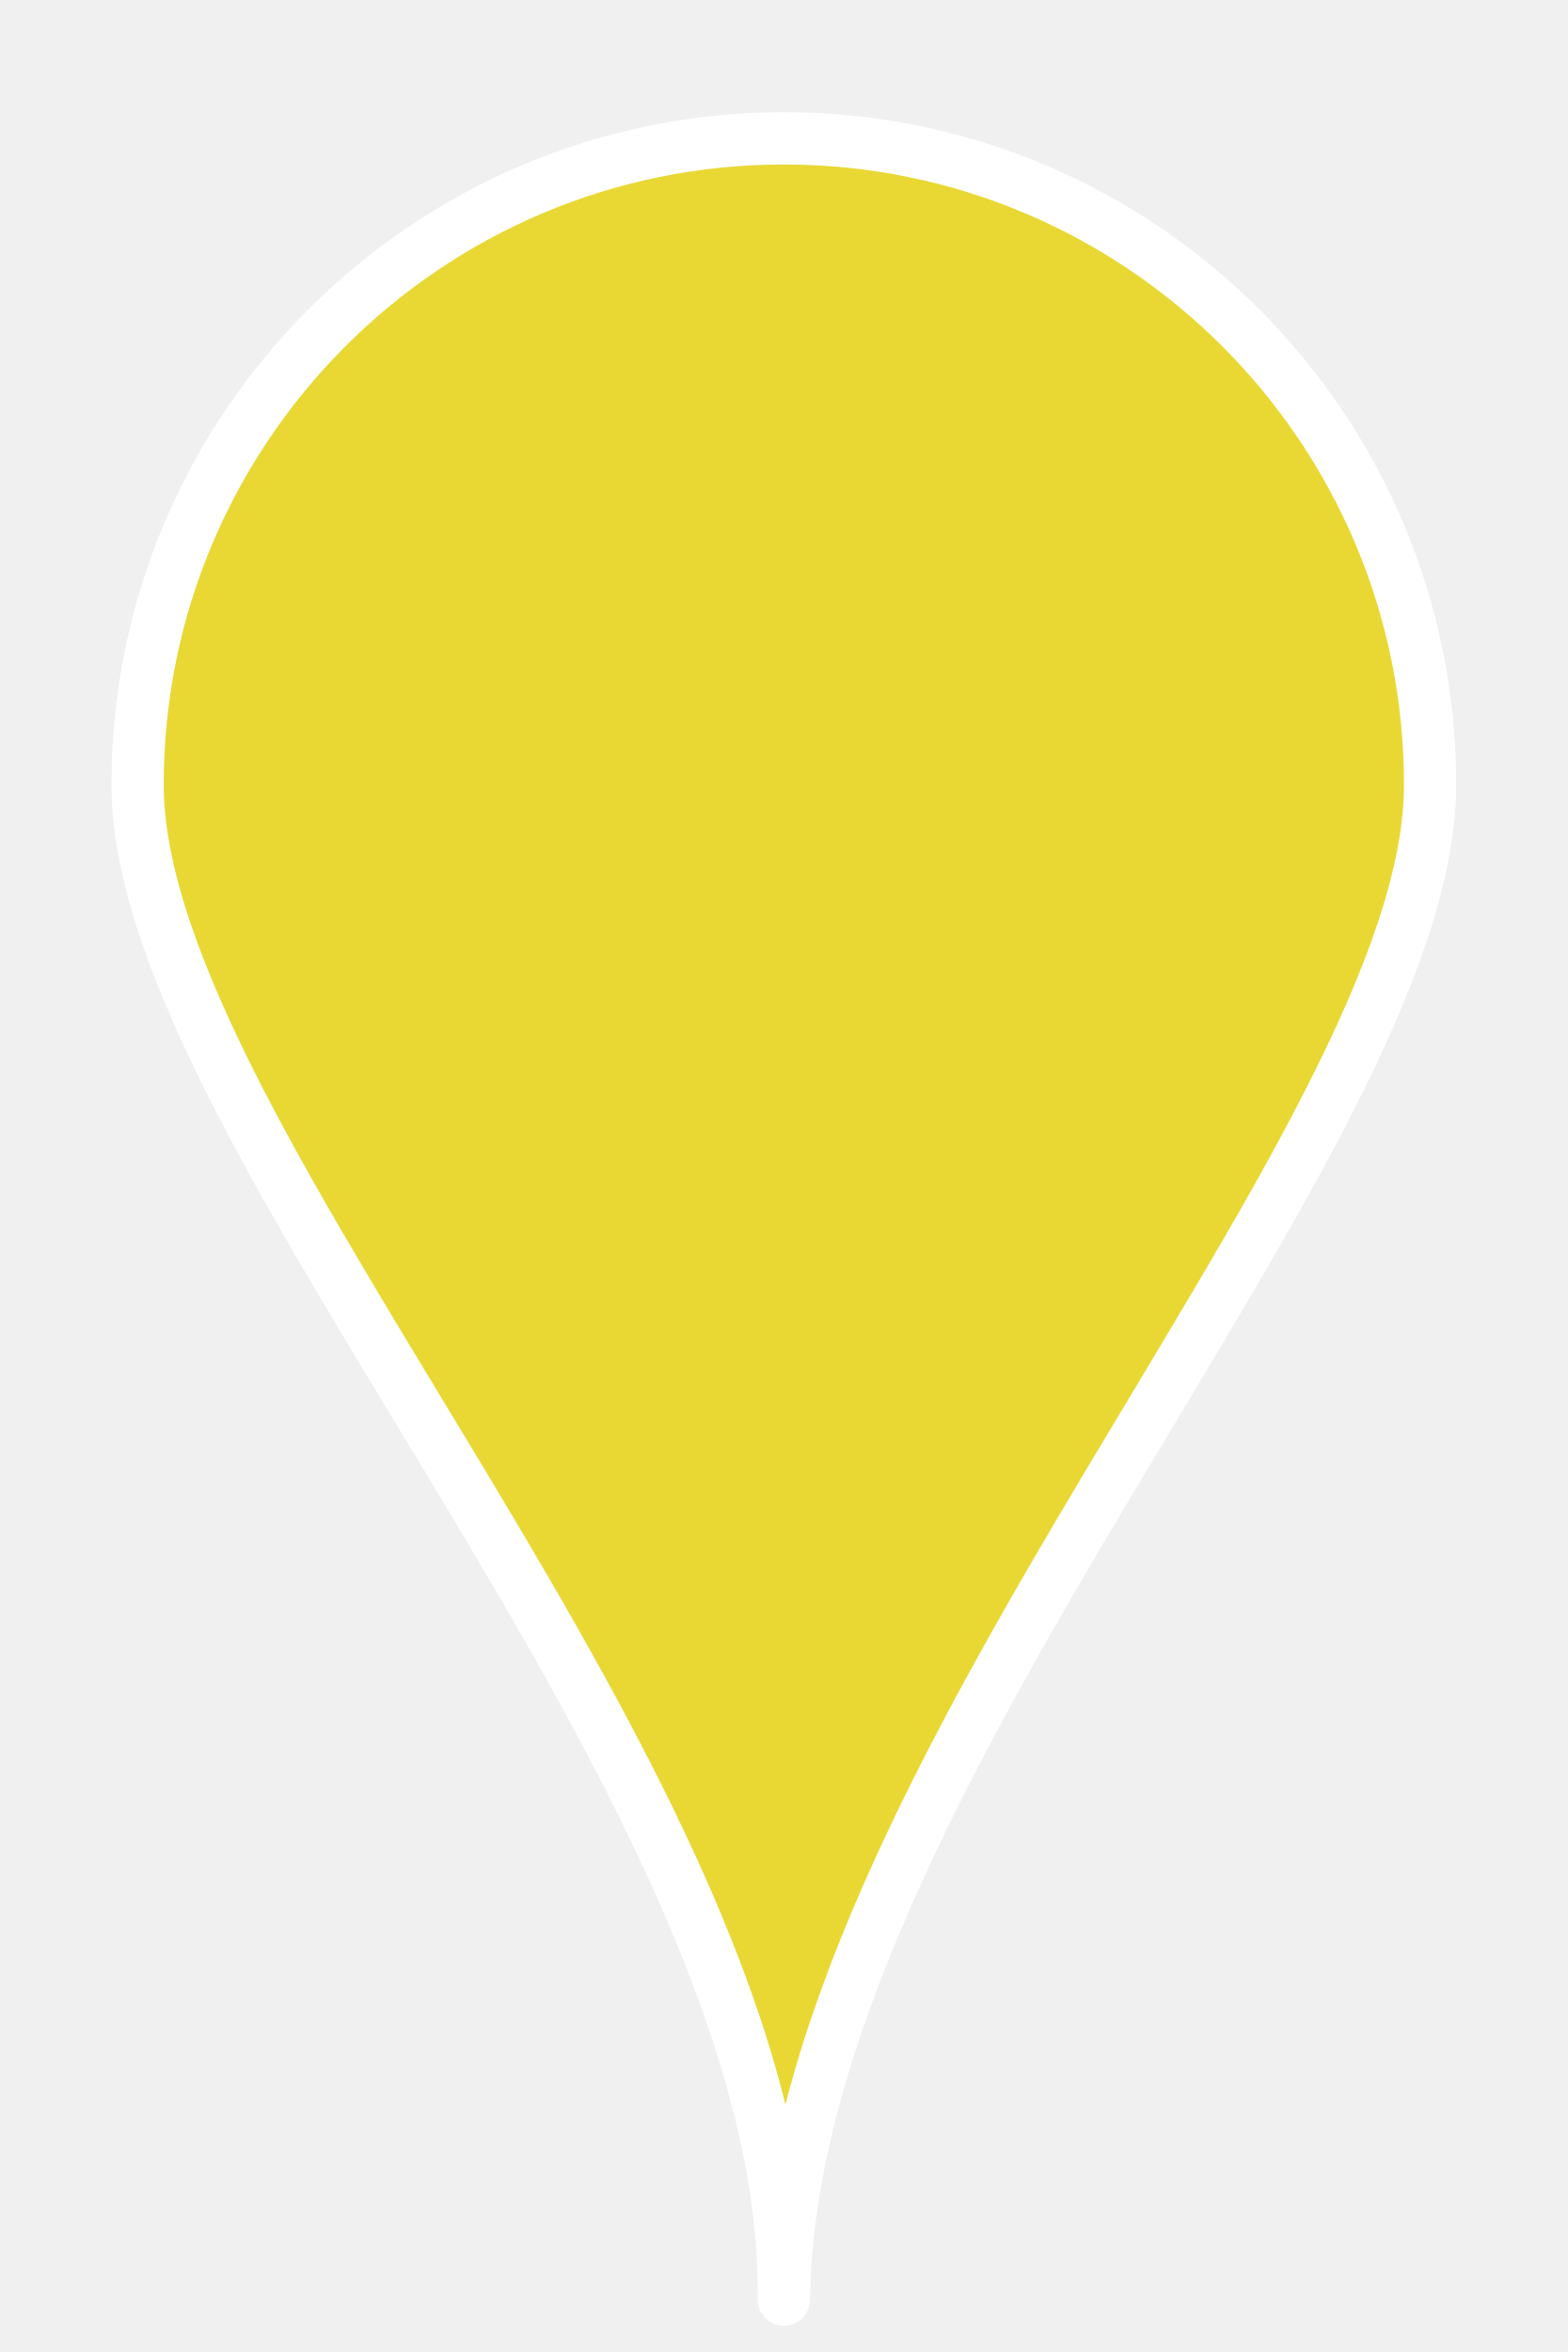
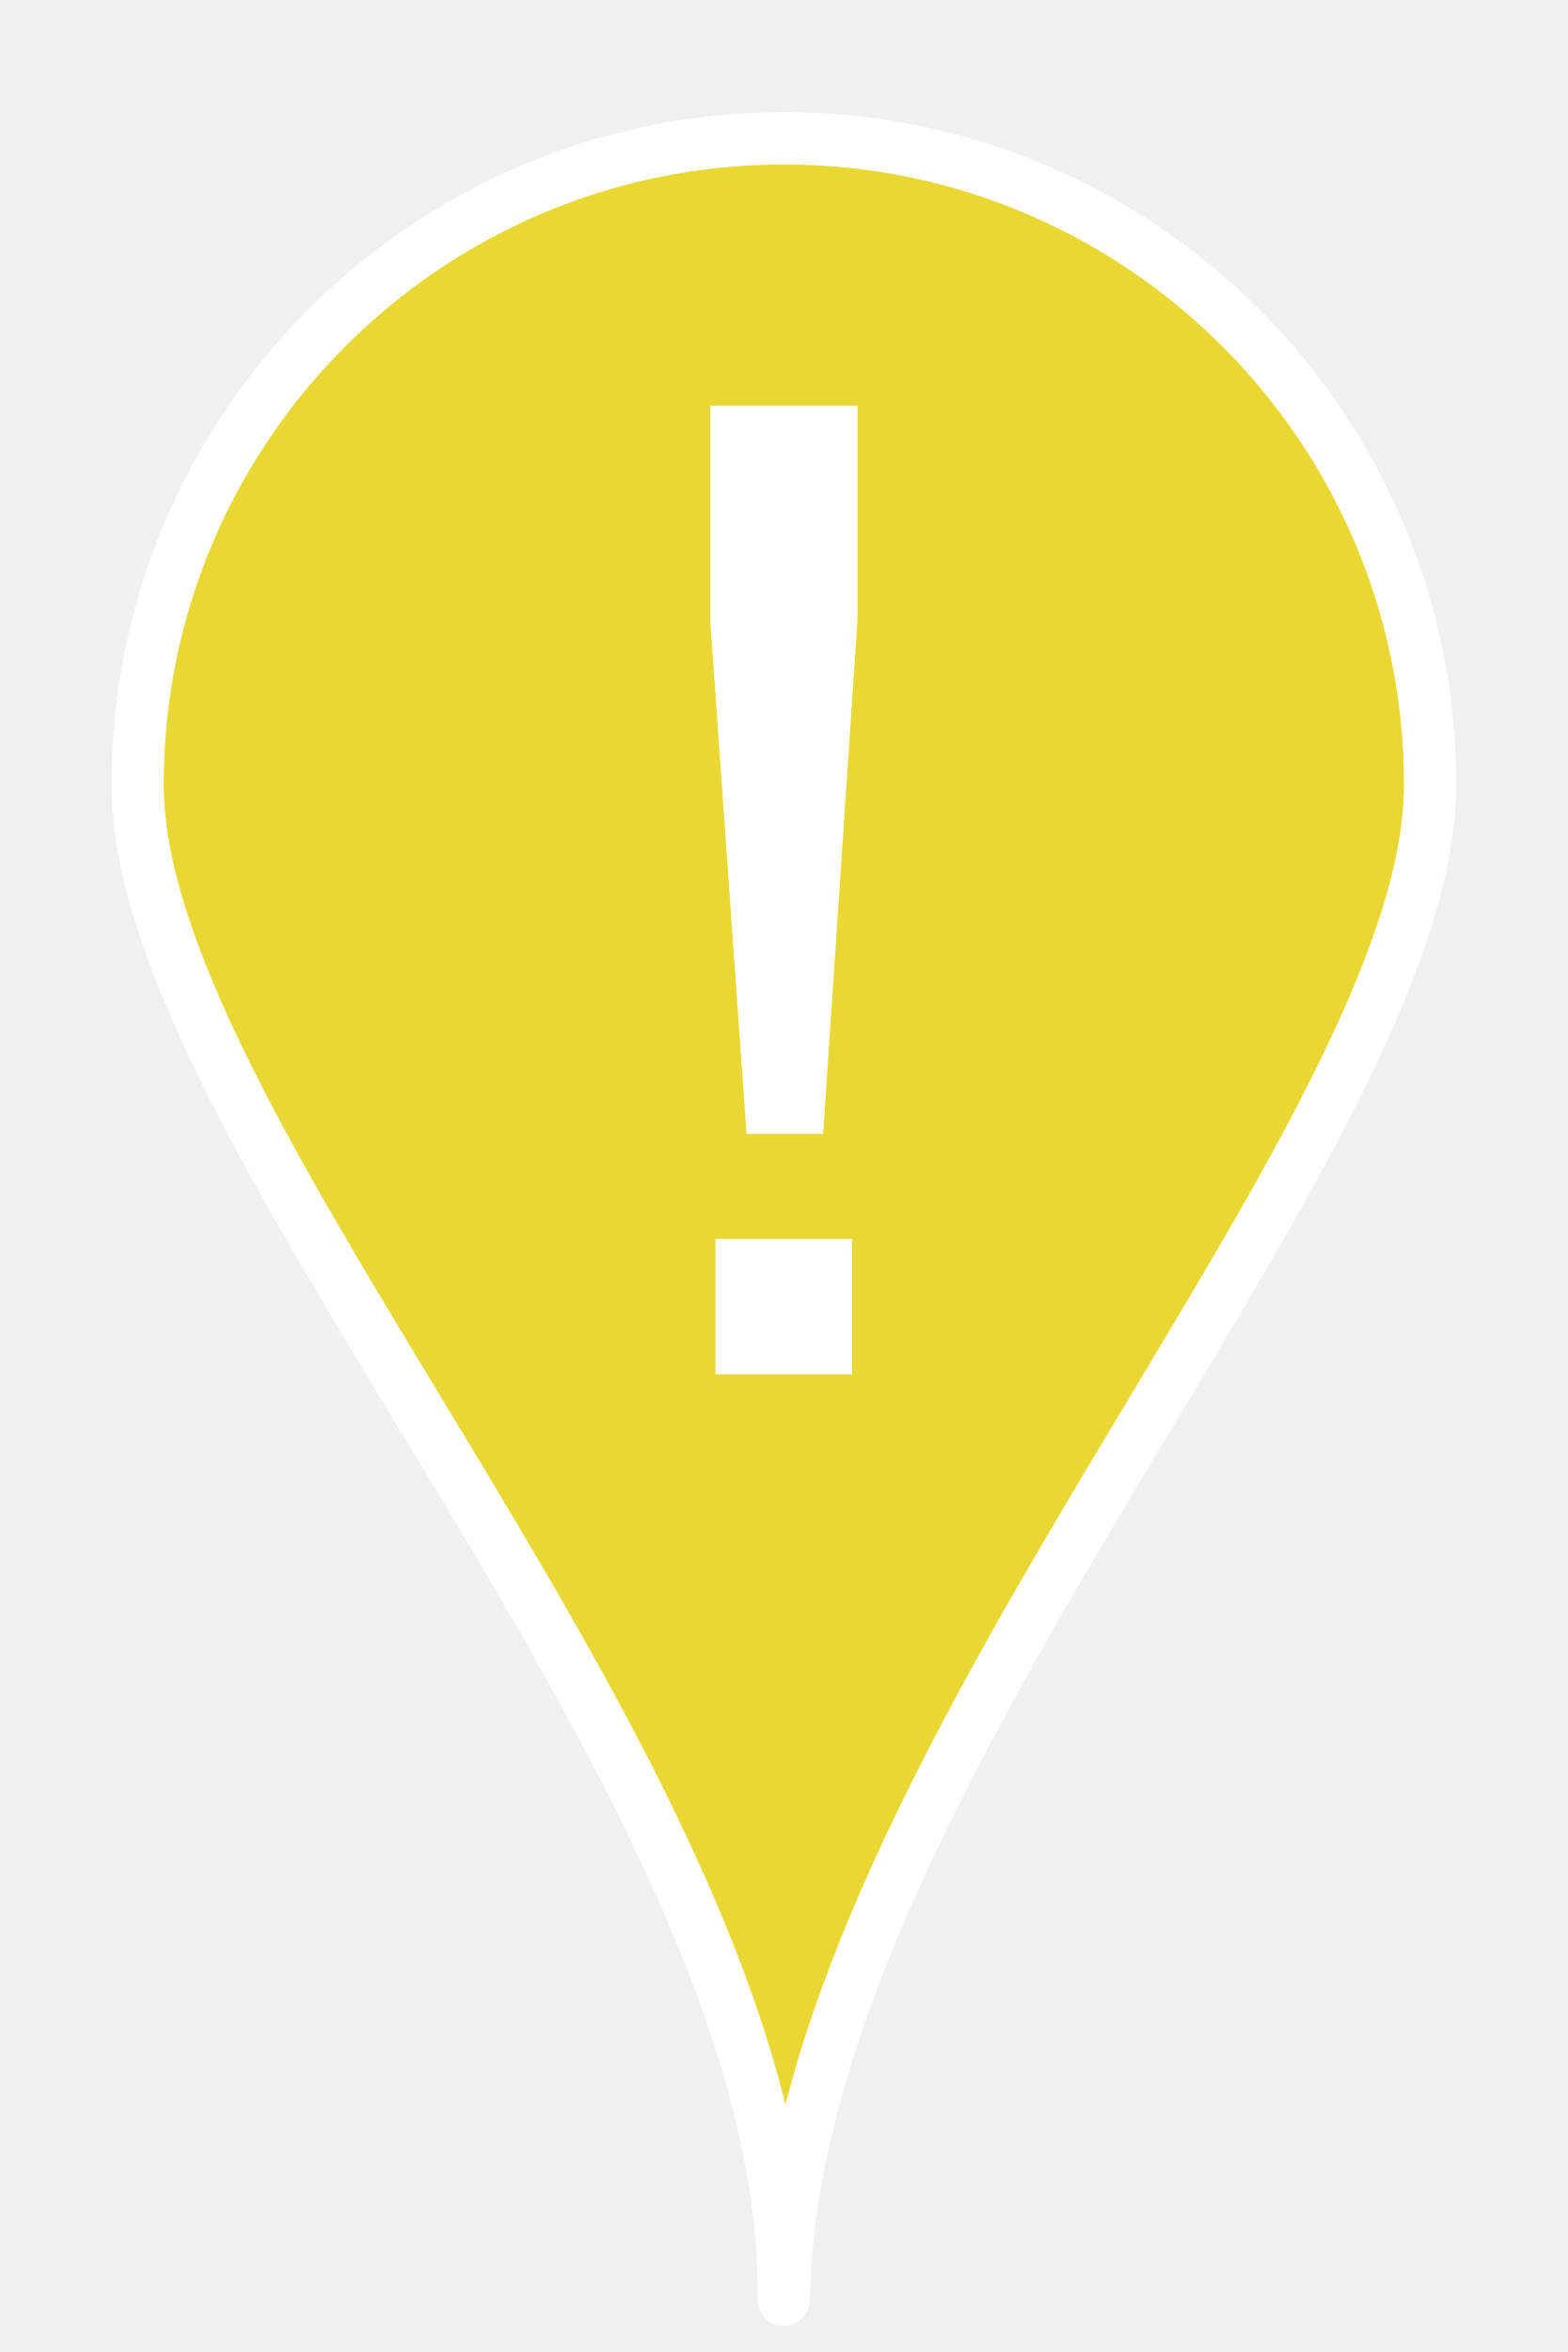
<svg xmlns="http://www.w3.org/2000/svg" width="100%" height="100%" viewBox="0 0 30 45" version="1.1" xml:space="preserve" style="fill-rule:evenodd;clip-rule:evenodd;stroke-linecap:round;stroke-linejoin:round;stroke-miterlimit:1.5;">
  <path d="M15,2.647c6.826,0 12.367,5.542 12.367,12.367c0,6.826 -12.238,19.067 -12.367,28.986c0.129,-9.767 -12.367,-22.16 -12.367,-28.986c0,-6.825 5.541,-12.367 12.367,-12.367Z" style="fill:#e9d834;stroke:#fff;stroke-width:1px;" />
+   <path d="M14.286,21.693l-0.695,-9.822l0,-4.108l2.818,0l0,4.108l-0.657,9.822l-1.466,0Zm-0.594,4.601l0,-2.591l2.616,0l0,2.591l-2.616,0Z" style="fill:#fff;fill-rule:nonzero;" />
</svg>
